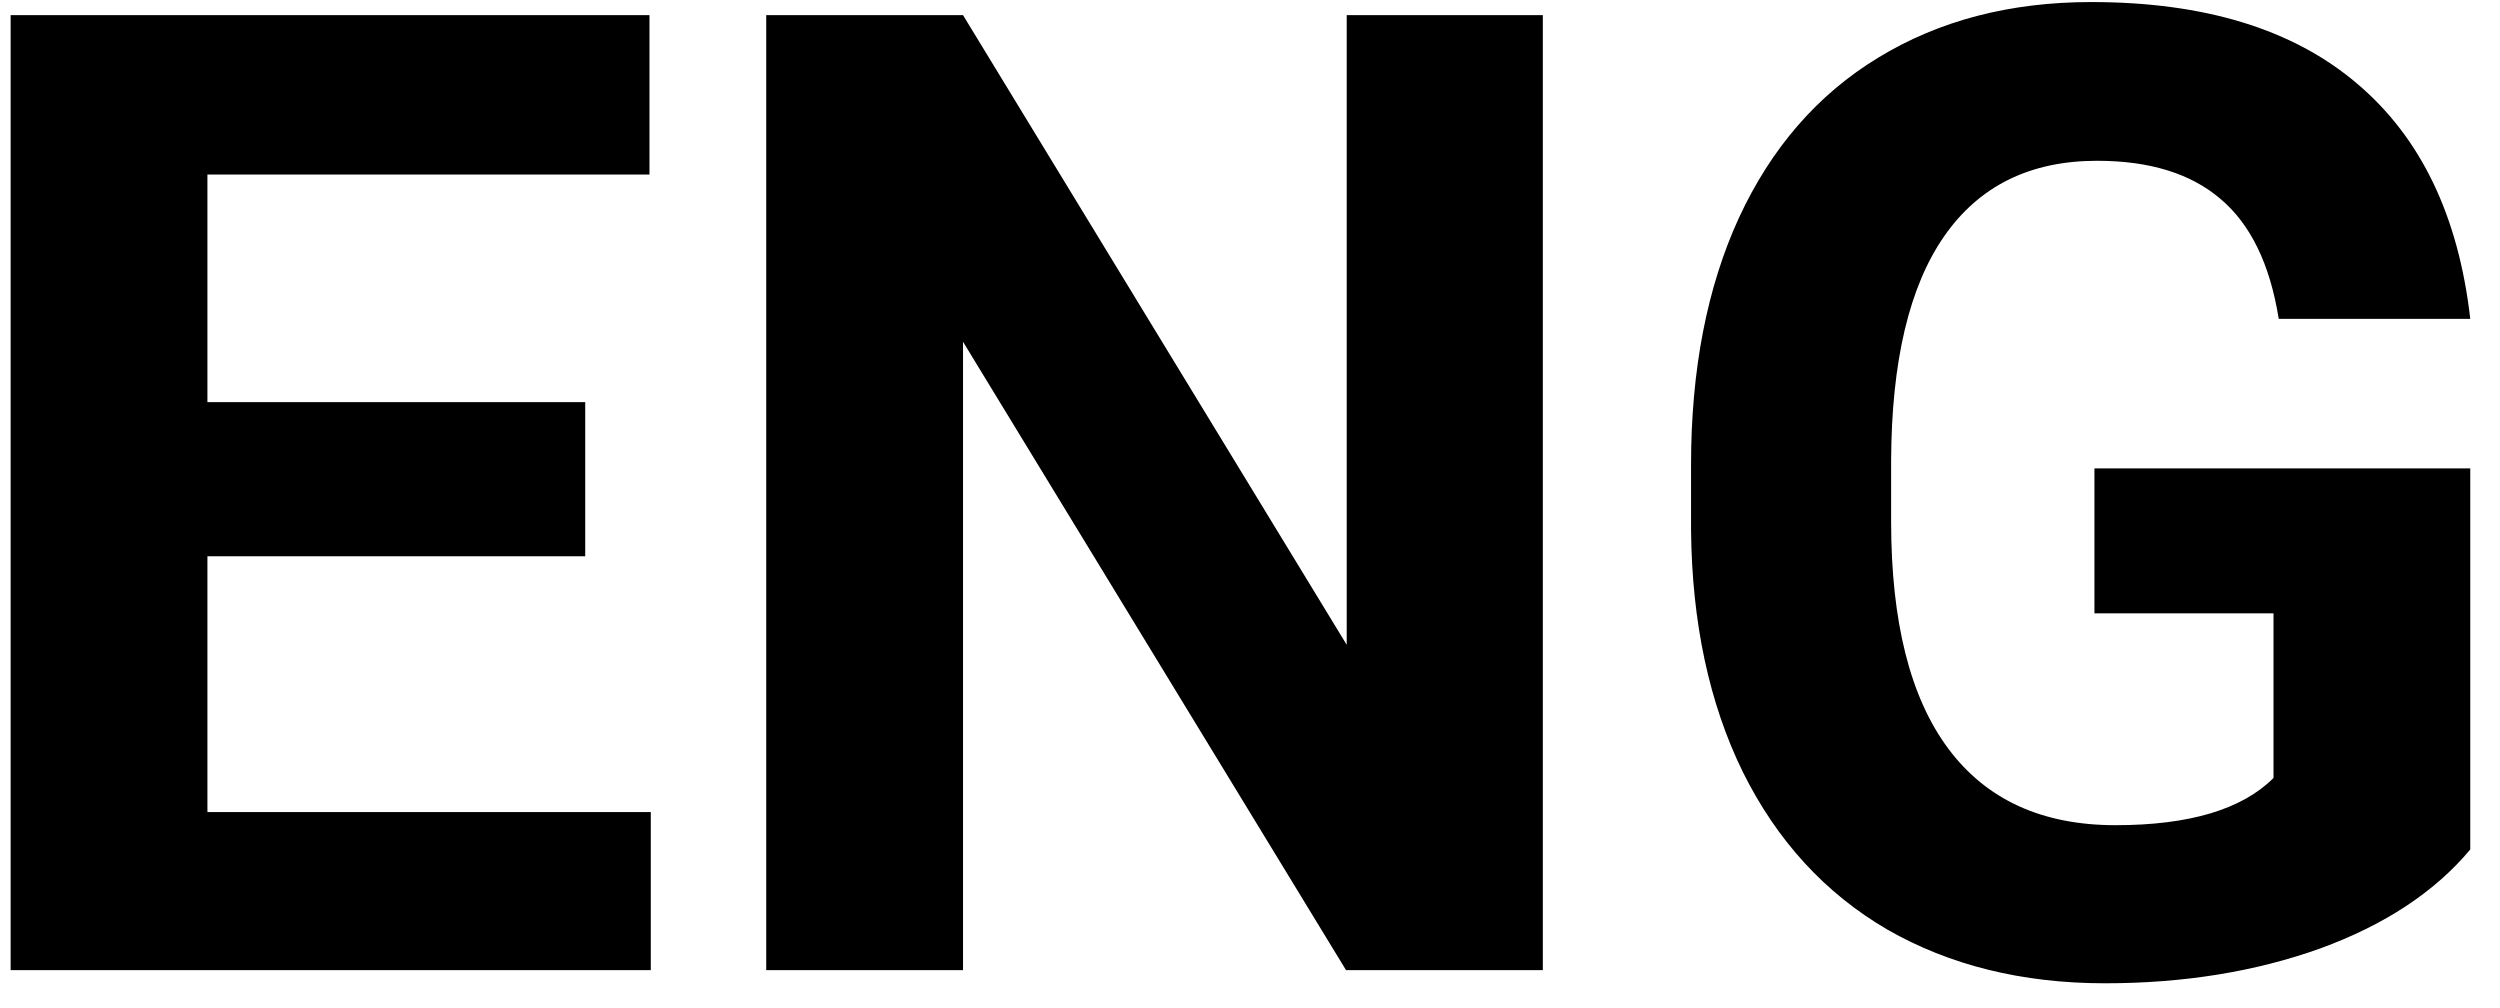
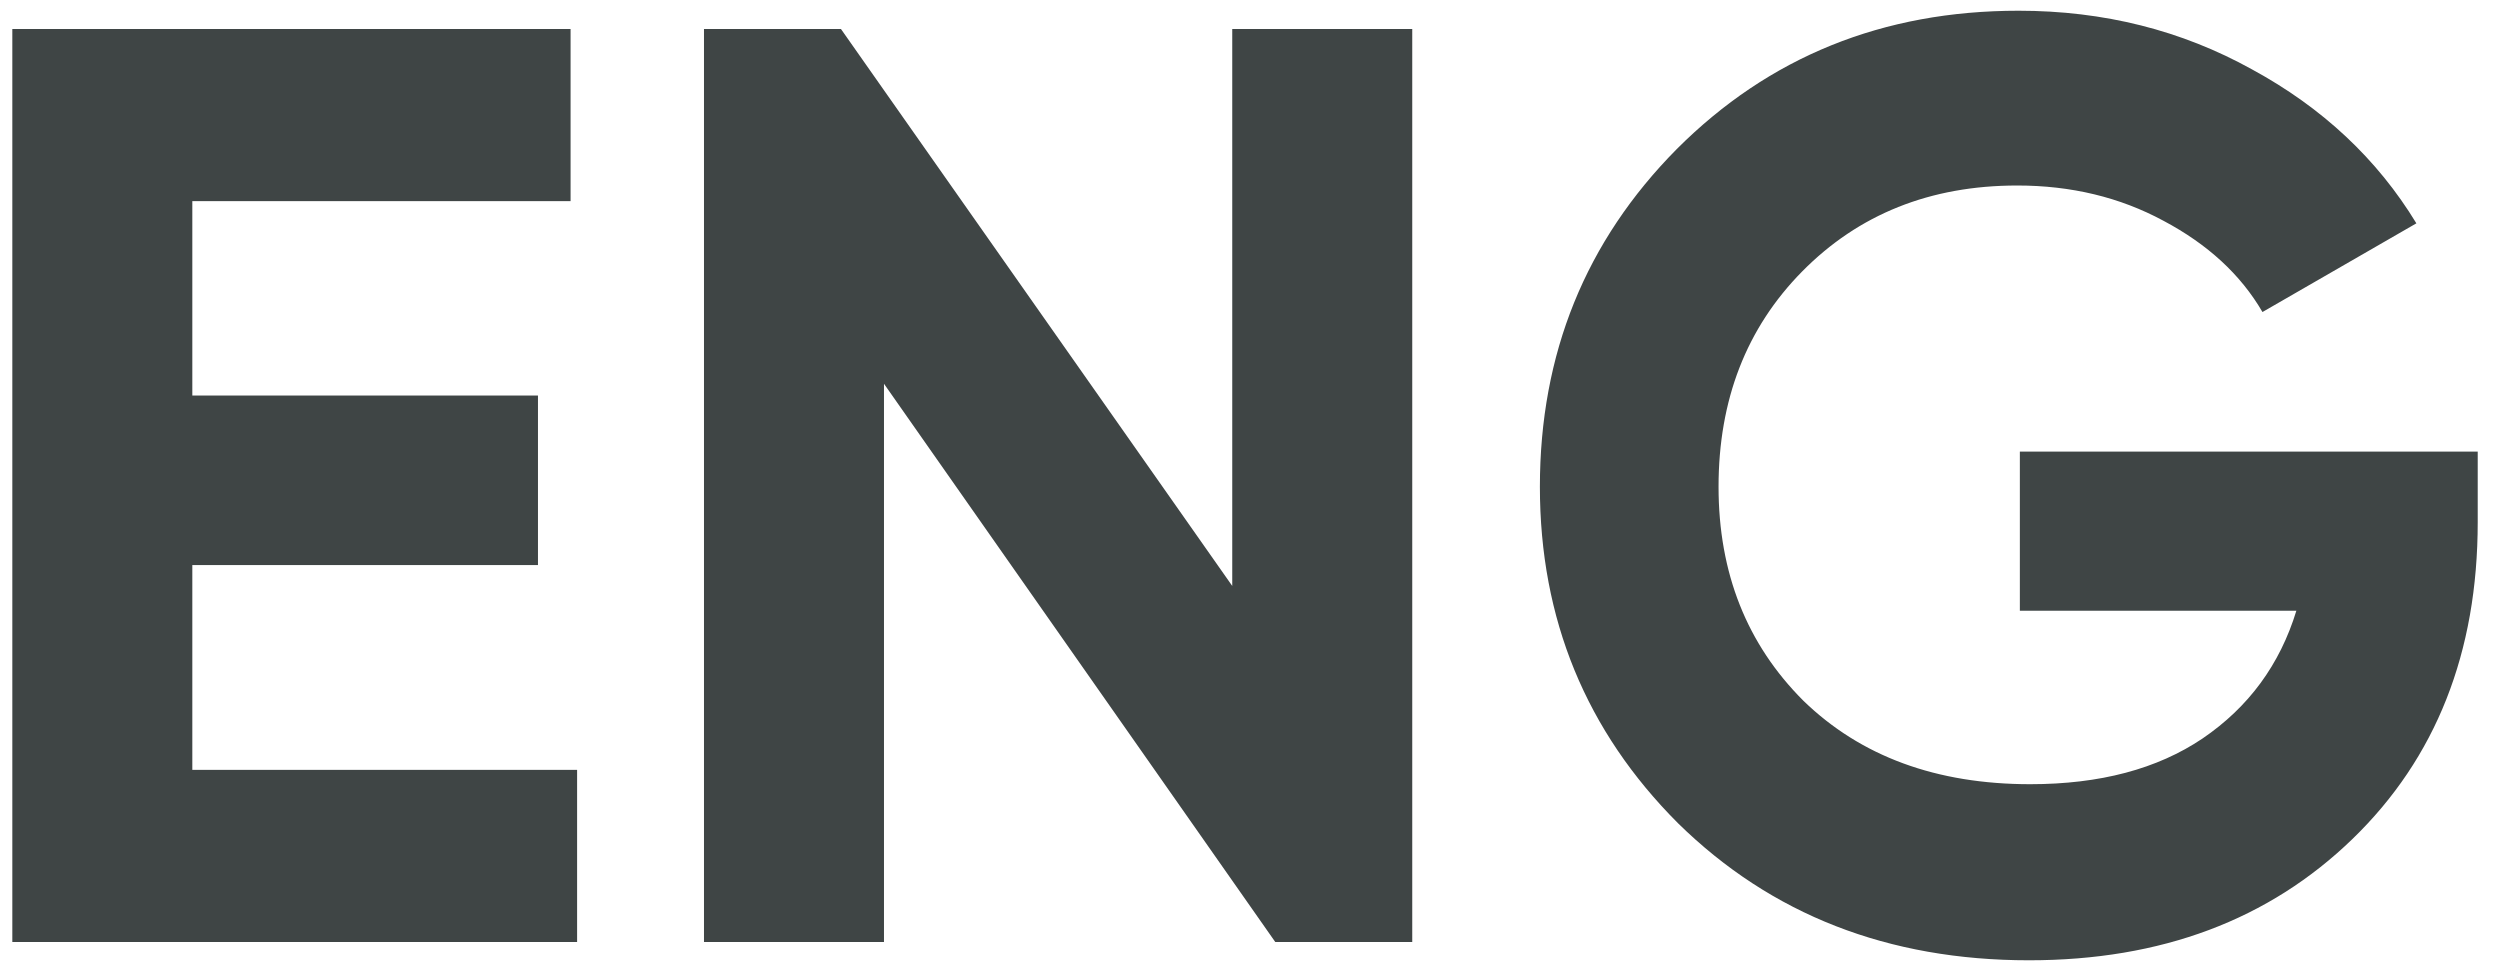
- <svg xmlns="http://www.w3.org/2000/svg" width="67" height="27" viewBox="0 0 67 27" fill="none">
-   <path d="M15.684 14.908H5.559V21.764H17.441V26H0.285V0.406H17.406V4.678H5.559V10.777H15.684V14.908ZM41.348 26H36.074L25.809 9.16V26H20.535V0.406H25.809L36.092 17.281V0.406H41.348V26ZM66.203 22.766C65.254 23.902 63.912 24.787 62.178 25.42C60.443 26.041 58.522 26.352 56.412 26.352C54.197 26.352 52.252 25.871 50.576 24.91C48.912 23.938 47.623 22.531 46.709 20.691C45.807 18.852 45.344 16.689 45.32 14.205V12.465C45.32 9.91 45.748 7.701 46.603 5.838C47.471 3.963 48.713 2.533 50.33 1.549C51.959 0.553 53.863 0.055 56.043 0.055C59.078 0.055 61.451 0.781 63.162 2.234C64.873 3.676 65.887 5.779 66.203 8.545H61.07C60.836 7.08 60.315 6.008 59.506 5.328C58.709 4.648 57.607 4.309 56.201 4.309C54.408 4.309 53.043 4.982 52.105 6.33C51.168 7.678 50.693 9.682 50.682 12.342V13.977C50.682 16.66 51.191 18.688 52.211 20.059C53.23 21.43 54.725 22.115 56.693 22.115C58.674 22.115 60.086 21.693 60.93 20.85V16.438H56.131V12.553H66.203V22.766Z" fill="black" />
+ <svg xmlns="http://www.w3.org/2000/svg" width="69" height="27" viewBox="0 0 69 27" fill="none">
+   <path d="M5.308 21.248H15.928V26H0.34V0.8H15.748V5.552H5.308V10.916H14.848V15.596H5.308V21.248ZM34.01 0.8H38.978V26H35.198L24.398 10.592V26H19.43V0.8H23.21L34.01 16.172V0.8ZM68.385 12.464V14.408C68.385 18.008 67.233 20.924 64.928 23.156C62.624 25.388 59.648 26.504 56.001 26.504C52.112 26.504 48.885 25.244 46.316 22.724C43.773 20.18 42.501 17.084 42.501 13.436C42.501 9.764 43.761 6.656 46.281 4.112C48.825 1.568 51.968 0.296 55.712 0.296C58.065 0.296 60.212 0.836 62.157 1.916C64.1 2.972 65.612 4.388 66.692 6.164L62.444 8.612C61.844 7.58 60.932 6.74 59.709 6.092C58.508 5.444 57.164 5.12 55.676 5.12C53.276 5.12 51.297 5.912 49.736 7.496C48.2 9.056 47.432 11.036 47.432 13.436C47.432 15.812 48.212 17.78 49.773 19.34C51.356 20.876 53.444 21.644 56.036 21.644C57.956 21.644 59.541 21.224 60.788 20.384C62.06 19.52 62.925 18.344 63.38 16.856H55.748V12.464H68.385Z" fill="#3F4545" />
</svg>
